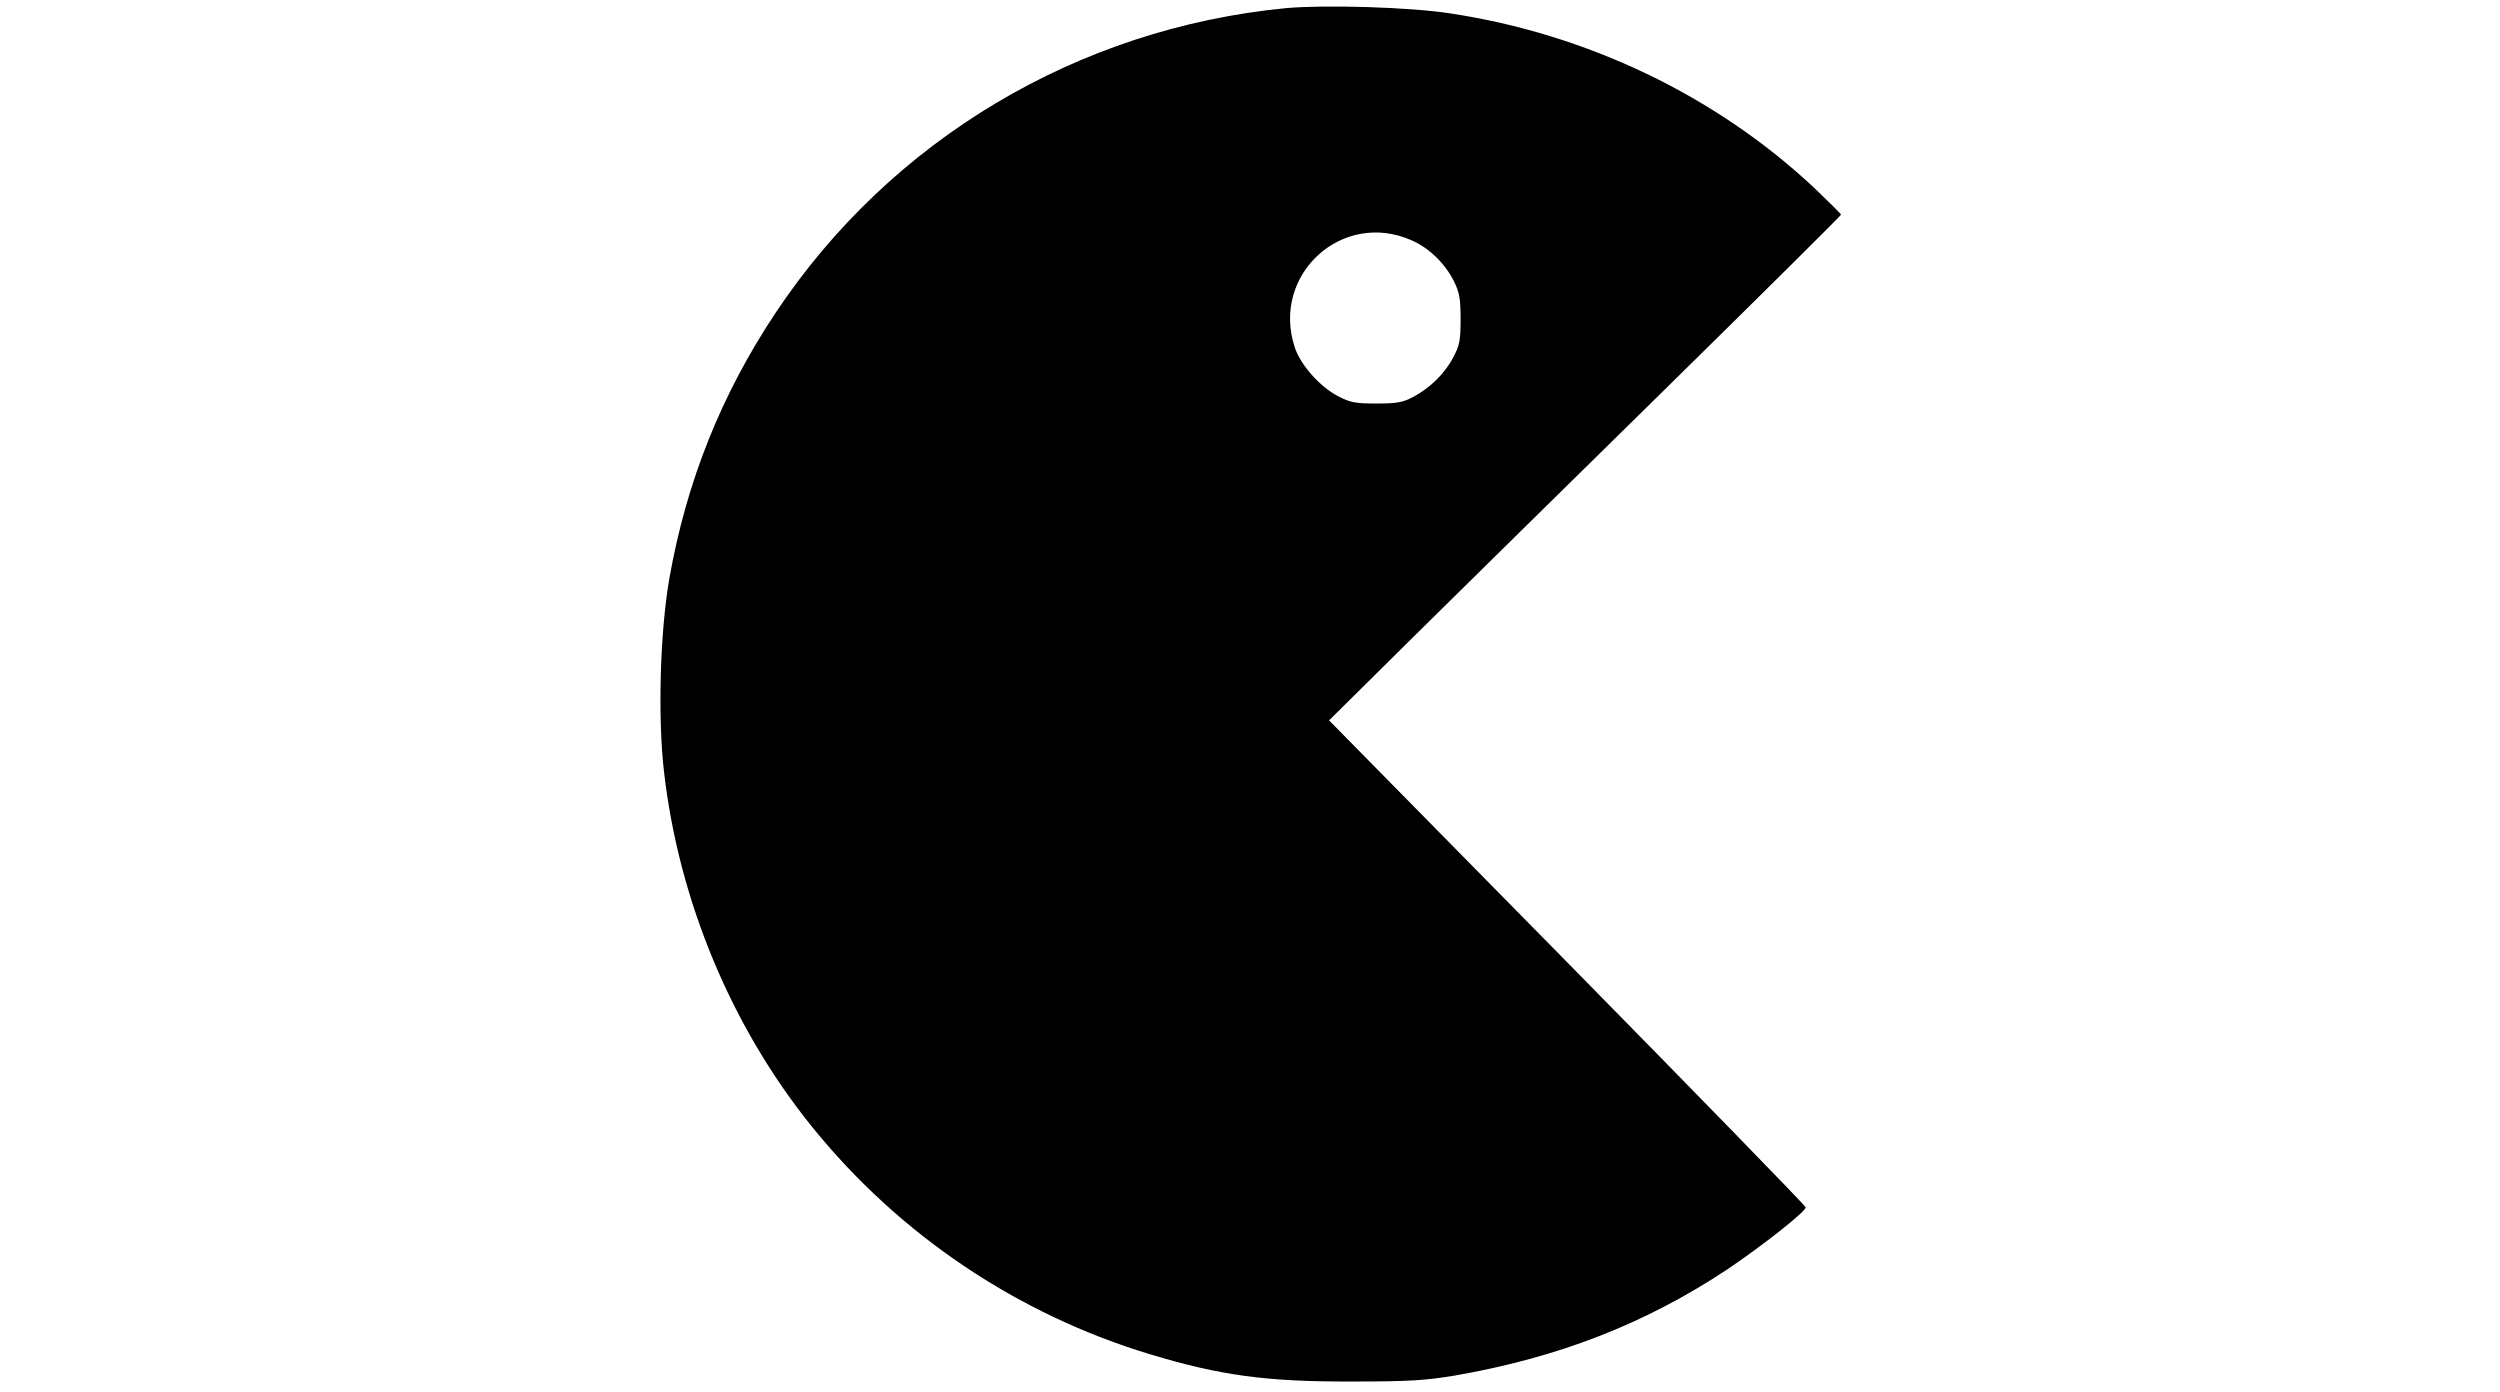
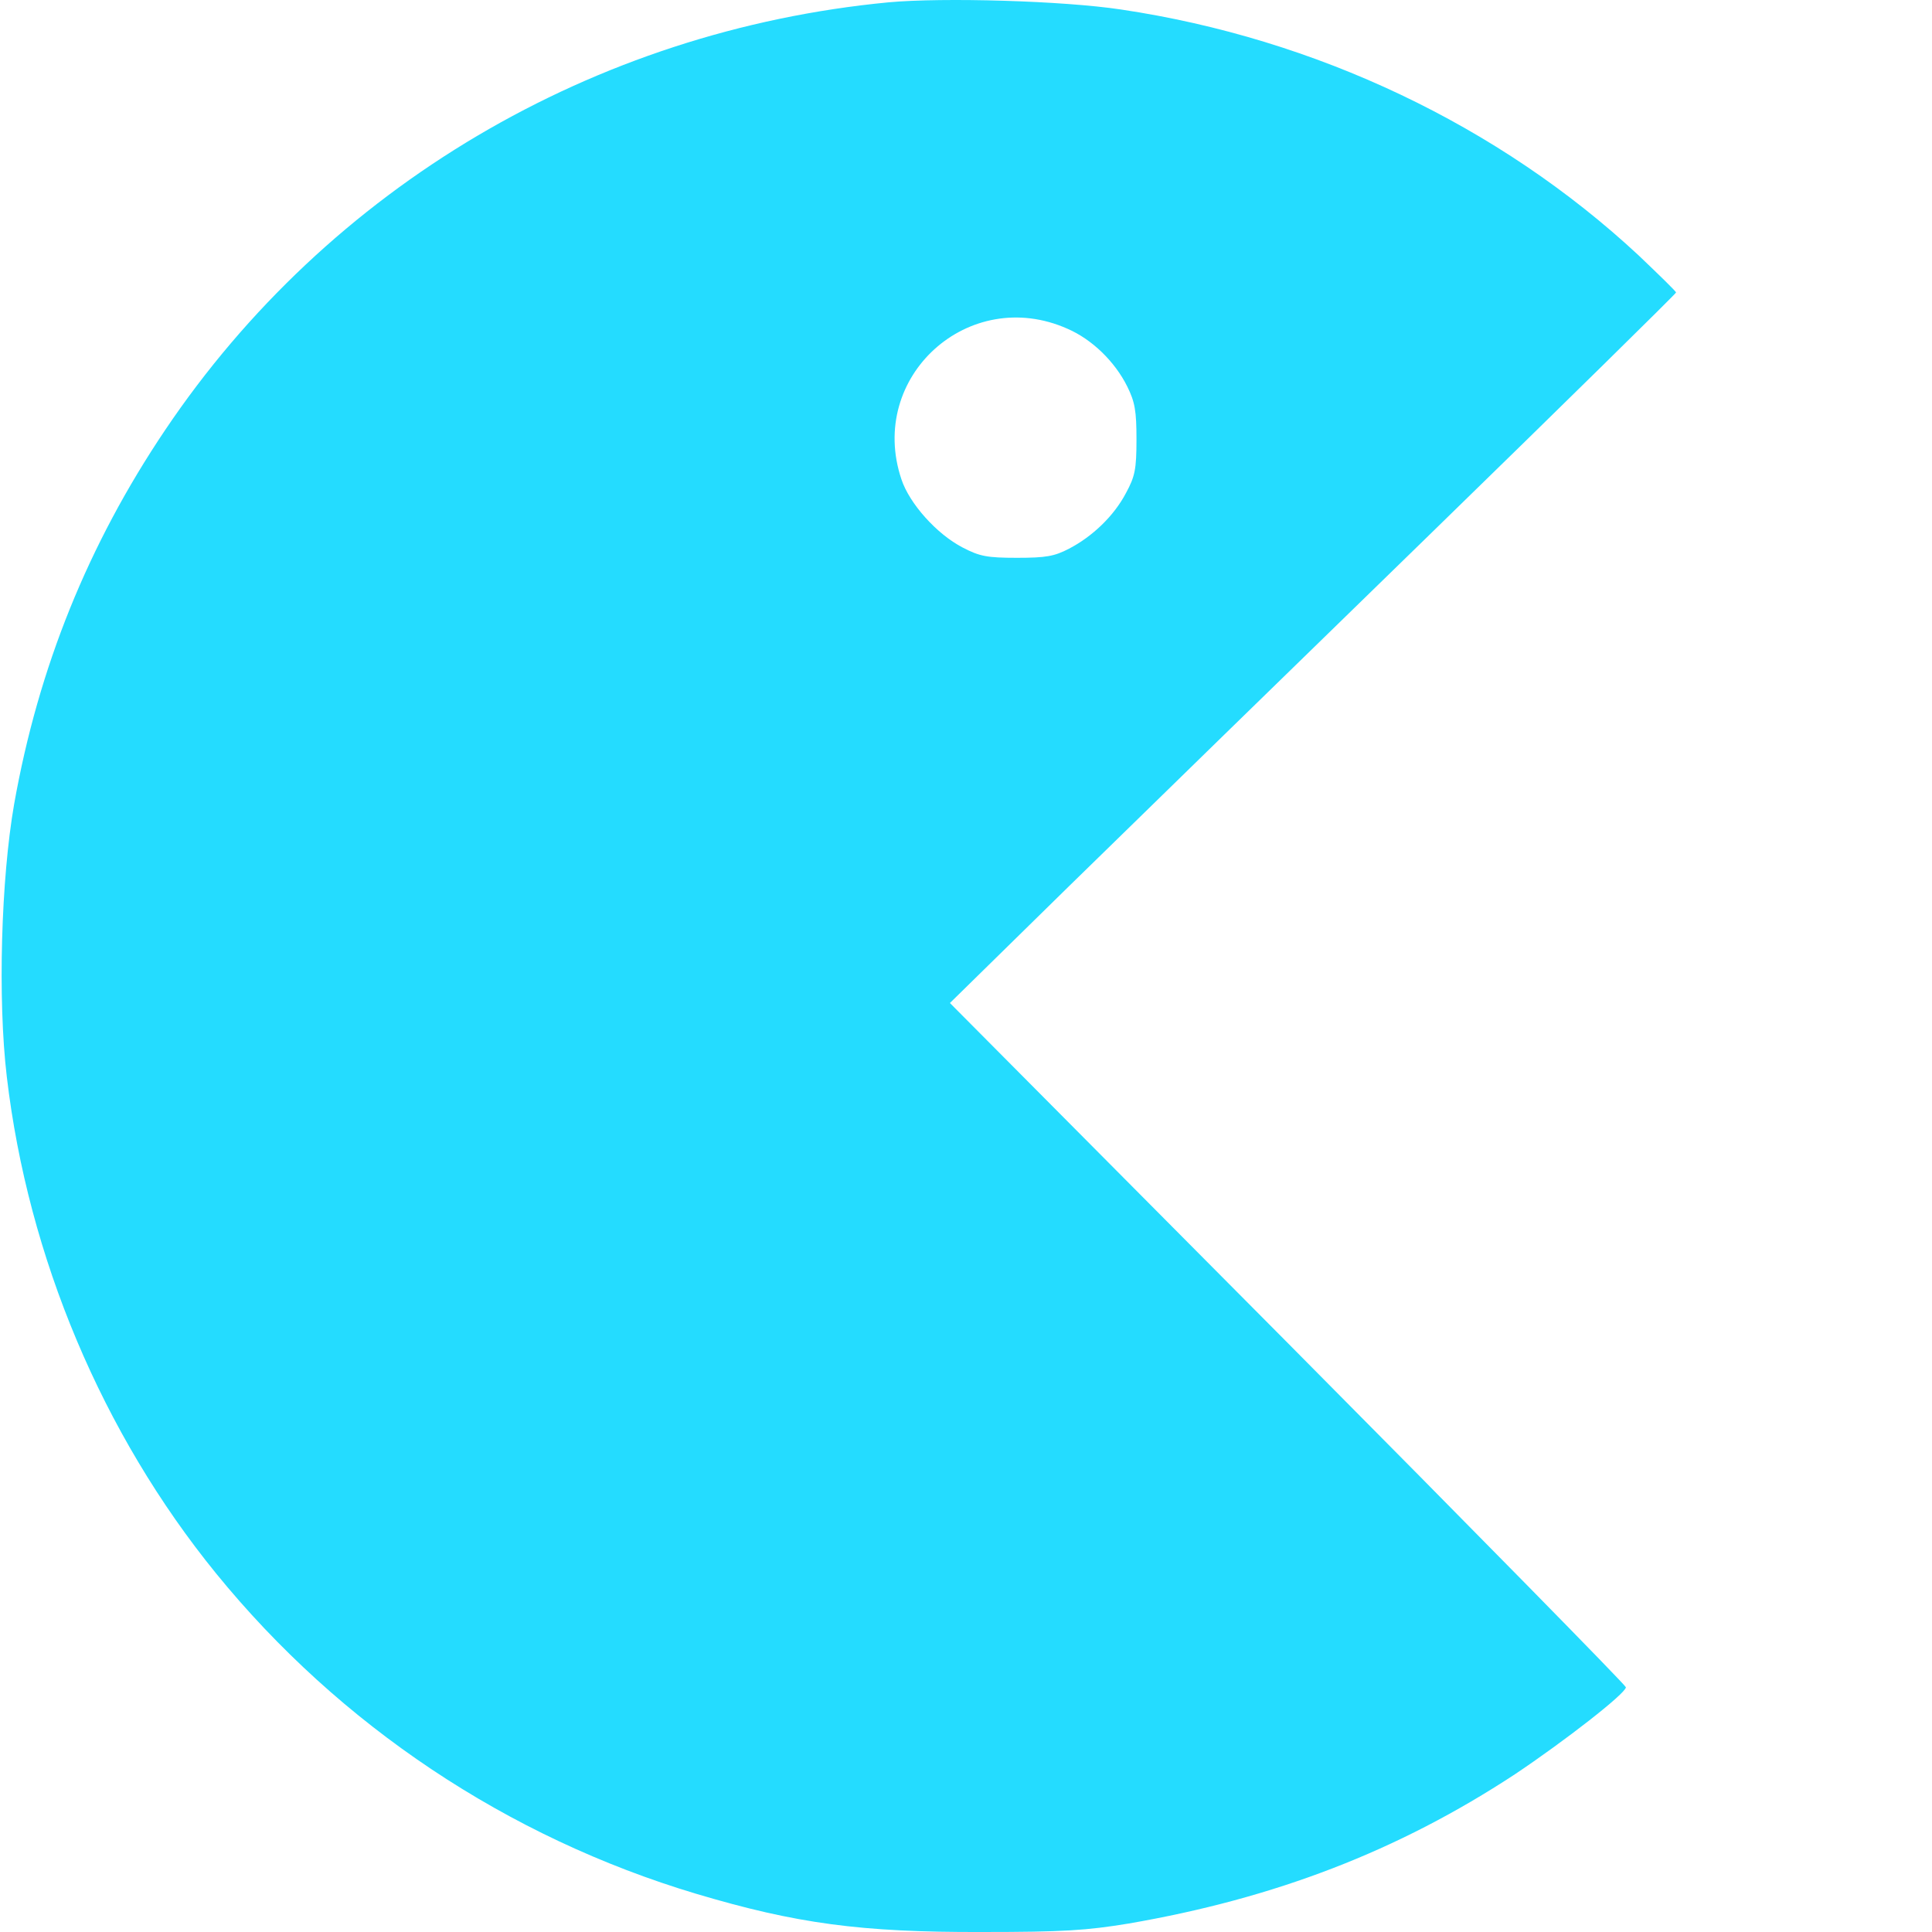
- <svg xmlns="http://www.w3.org/2000/svg" version="1.0" width="920pt" height="512pt" viewBox="0 0 920 512" preserveAspectRatio="xMidYMid meet">
-   <g transform="translate(0,512) scale(0.1,-0.1)" fill="#000000" stroke="none">
-     <path d="M4732 5090 c-766 -74 -1454 -485 -1877 -1120 -200 -300 -329 -622 -392 -980 -34 -196 -43 -511 -19 -714 55 -473 248 -935 543 -1301 321 -398 756 -691 1246 -839 259 -78 427 -101 742 -100 211 0 270 4 379 22 380 66 700 190 1003 391 129 87 288 212 288 228 0 5 -395 411 -877 901 l-877 891 307 304 c169 167 593 584 942 927 349 343 635 627 635 630 0 3 -44 46 -97 97 -362 340 -837 568 -1343 644 -150 23 -461 32 -603 19z m464 -855 c64 -28 123 -86 155 -151 20 -41 24 -64 24 -139 0 -78 -4 -97 -27 -140 -31 -60 -87 -114 -148 -146 -38 -20 -60 -24 -135 -24 -78 0 -97 4 -141 27 -67 35 -138 115 -159 179 -89 268 175 509 431 394z" />
+ <svg xmlns="http://www.w3.org/2000/svg" width="25" height="25" viewBox="0 0 25 25" fill="none">
+   <g id="Iconos">
+     <path id="Vector" d="M11.499 0.03C7.679 0.395 4.248 2.426 2.138 5.563C1.141 7.045 0.497 8.636 0.183 10.405C0.014 11.373 -0.031 12.93 0.088 13.933C0.363 16.27 1.325 18.552 2.796 20.36C4.397 22.327 6.567 23.775 9.01 24.506C10.302 24.891 11.14 25.005 12.711 25C13.763 25 14.057 24.98 14.601 24.891C16.496 24.565 18.092 23.952 19.603 22.959C20.246 22.529 21.039 21.912 21.039 21.833C21.039 21.808 19.069 19.802 16.666 17.381L12.292 12.979L13.823 11.477C14.666 10.652 16.78 8.592 18.521 6.897C20.261 5.202 21.688 3.799 21.688 3.785C21.688 3.77 21.468 3.557 21.204 3.305C19.399 1.625 17.03 0.499 14.506 0.123C13.758 0.01 12.207 -0.035 11.499 0.03ZM13.813 4.254C14.132 4.392 14.426 4.679 14.586 5C14.686 5.202 14.706 5.316 14.706 5.687C14.706 6.072 14.686 6.166 14.571 6.378C14.416 6.675 14.137 6.942 13.833 7.1C13.643 7.199 13.534 7.218 13.16 7.218C12.771 7.218 12.676 7.199 12.457 7.085C12.122 6.912 11.768 6.517 11.664 6.201C11.22 4.876 12.536 3.686 13.813 4.254Z" fill="#24DCFF" />
  </g>
</svg>
